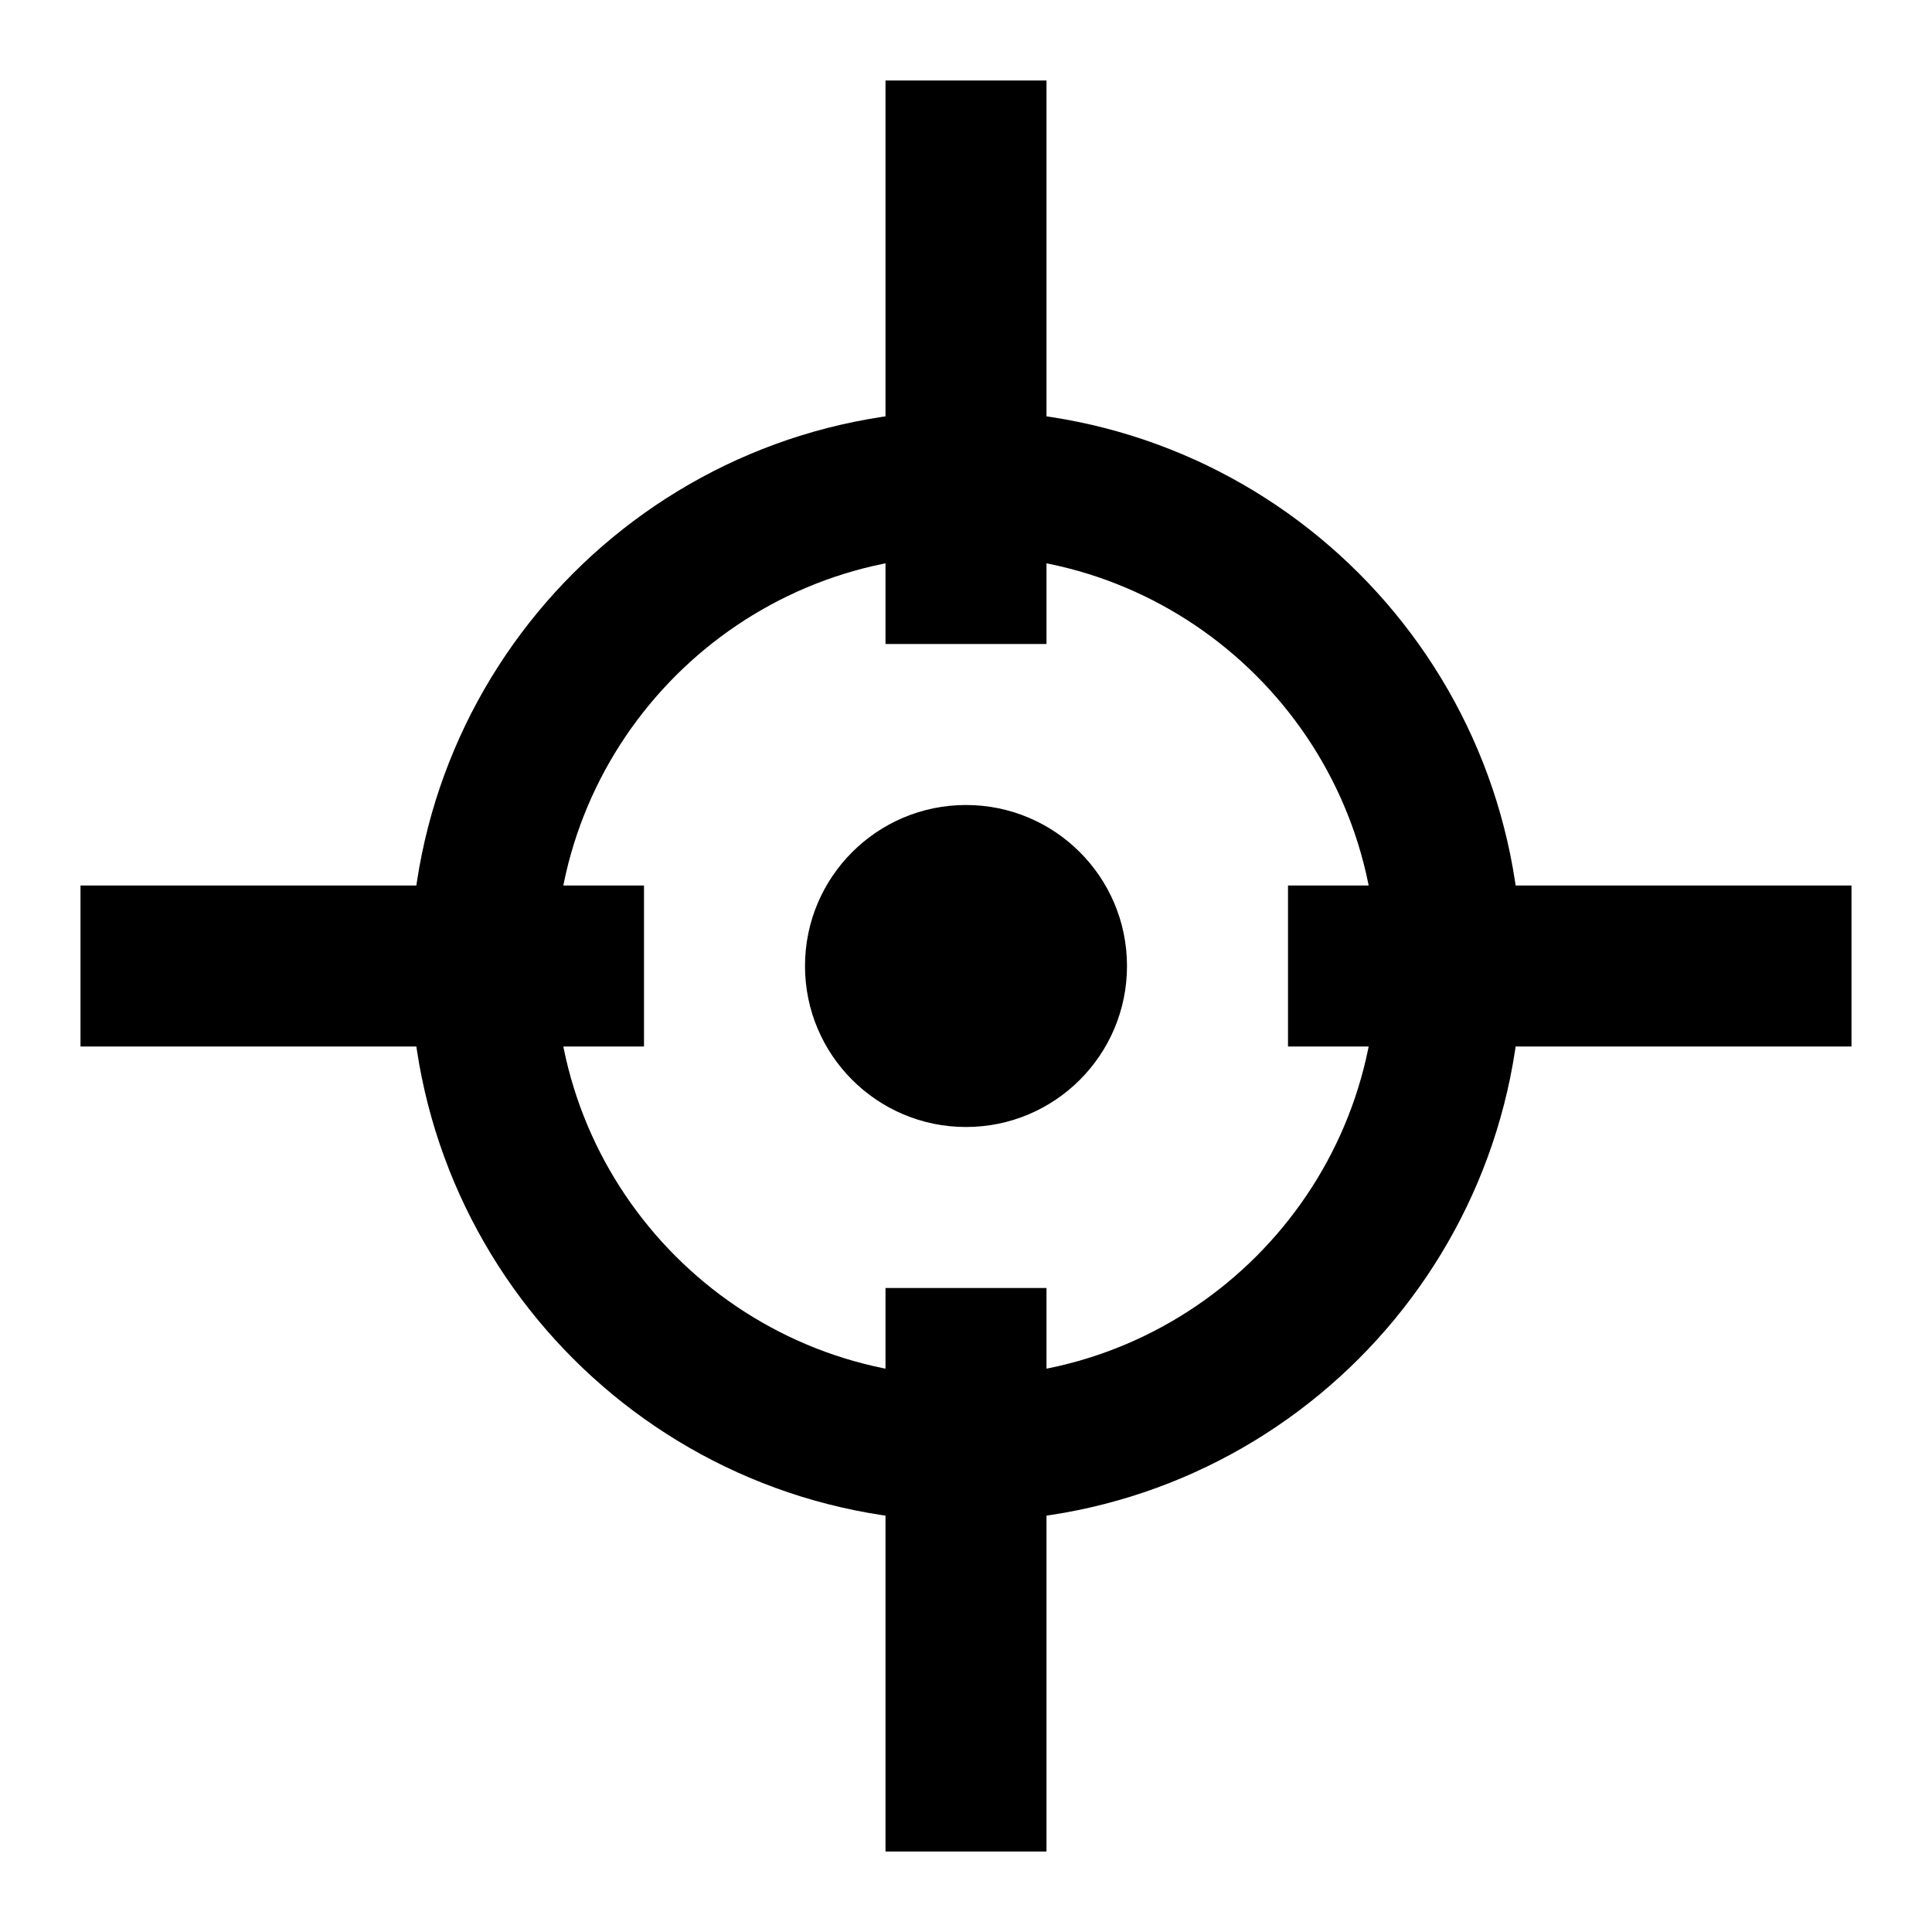
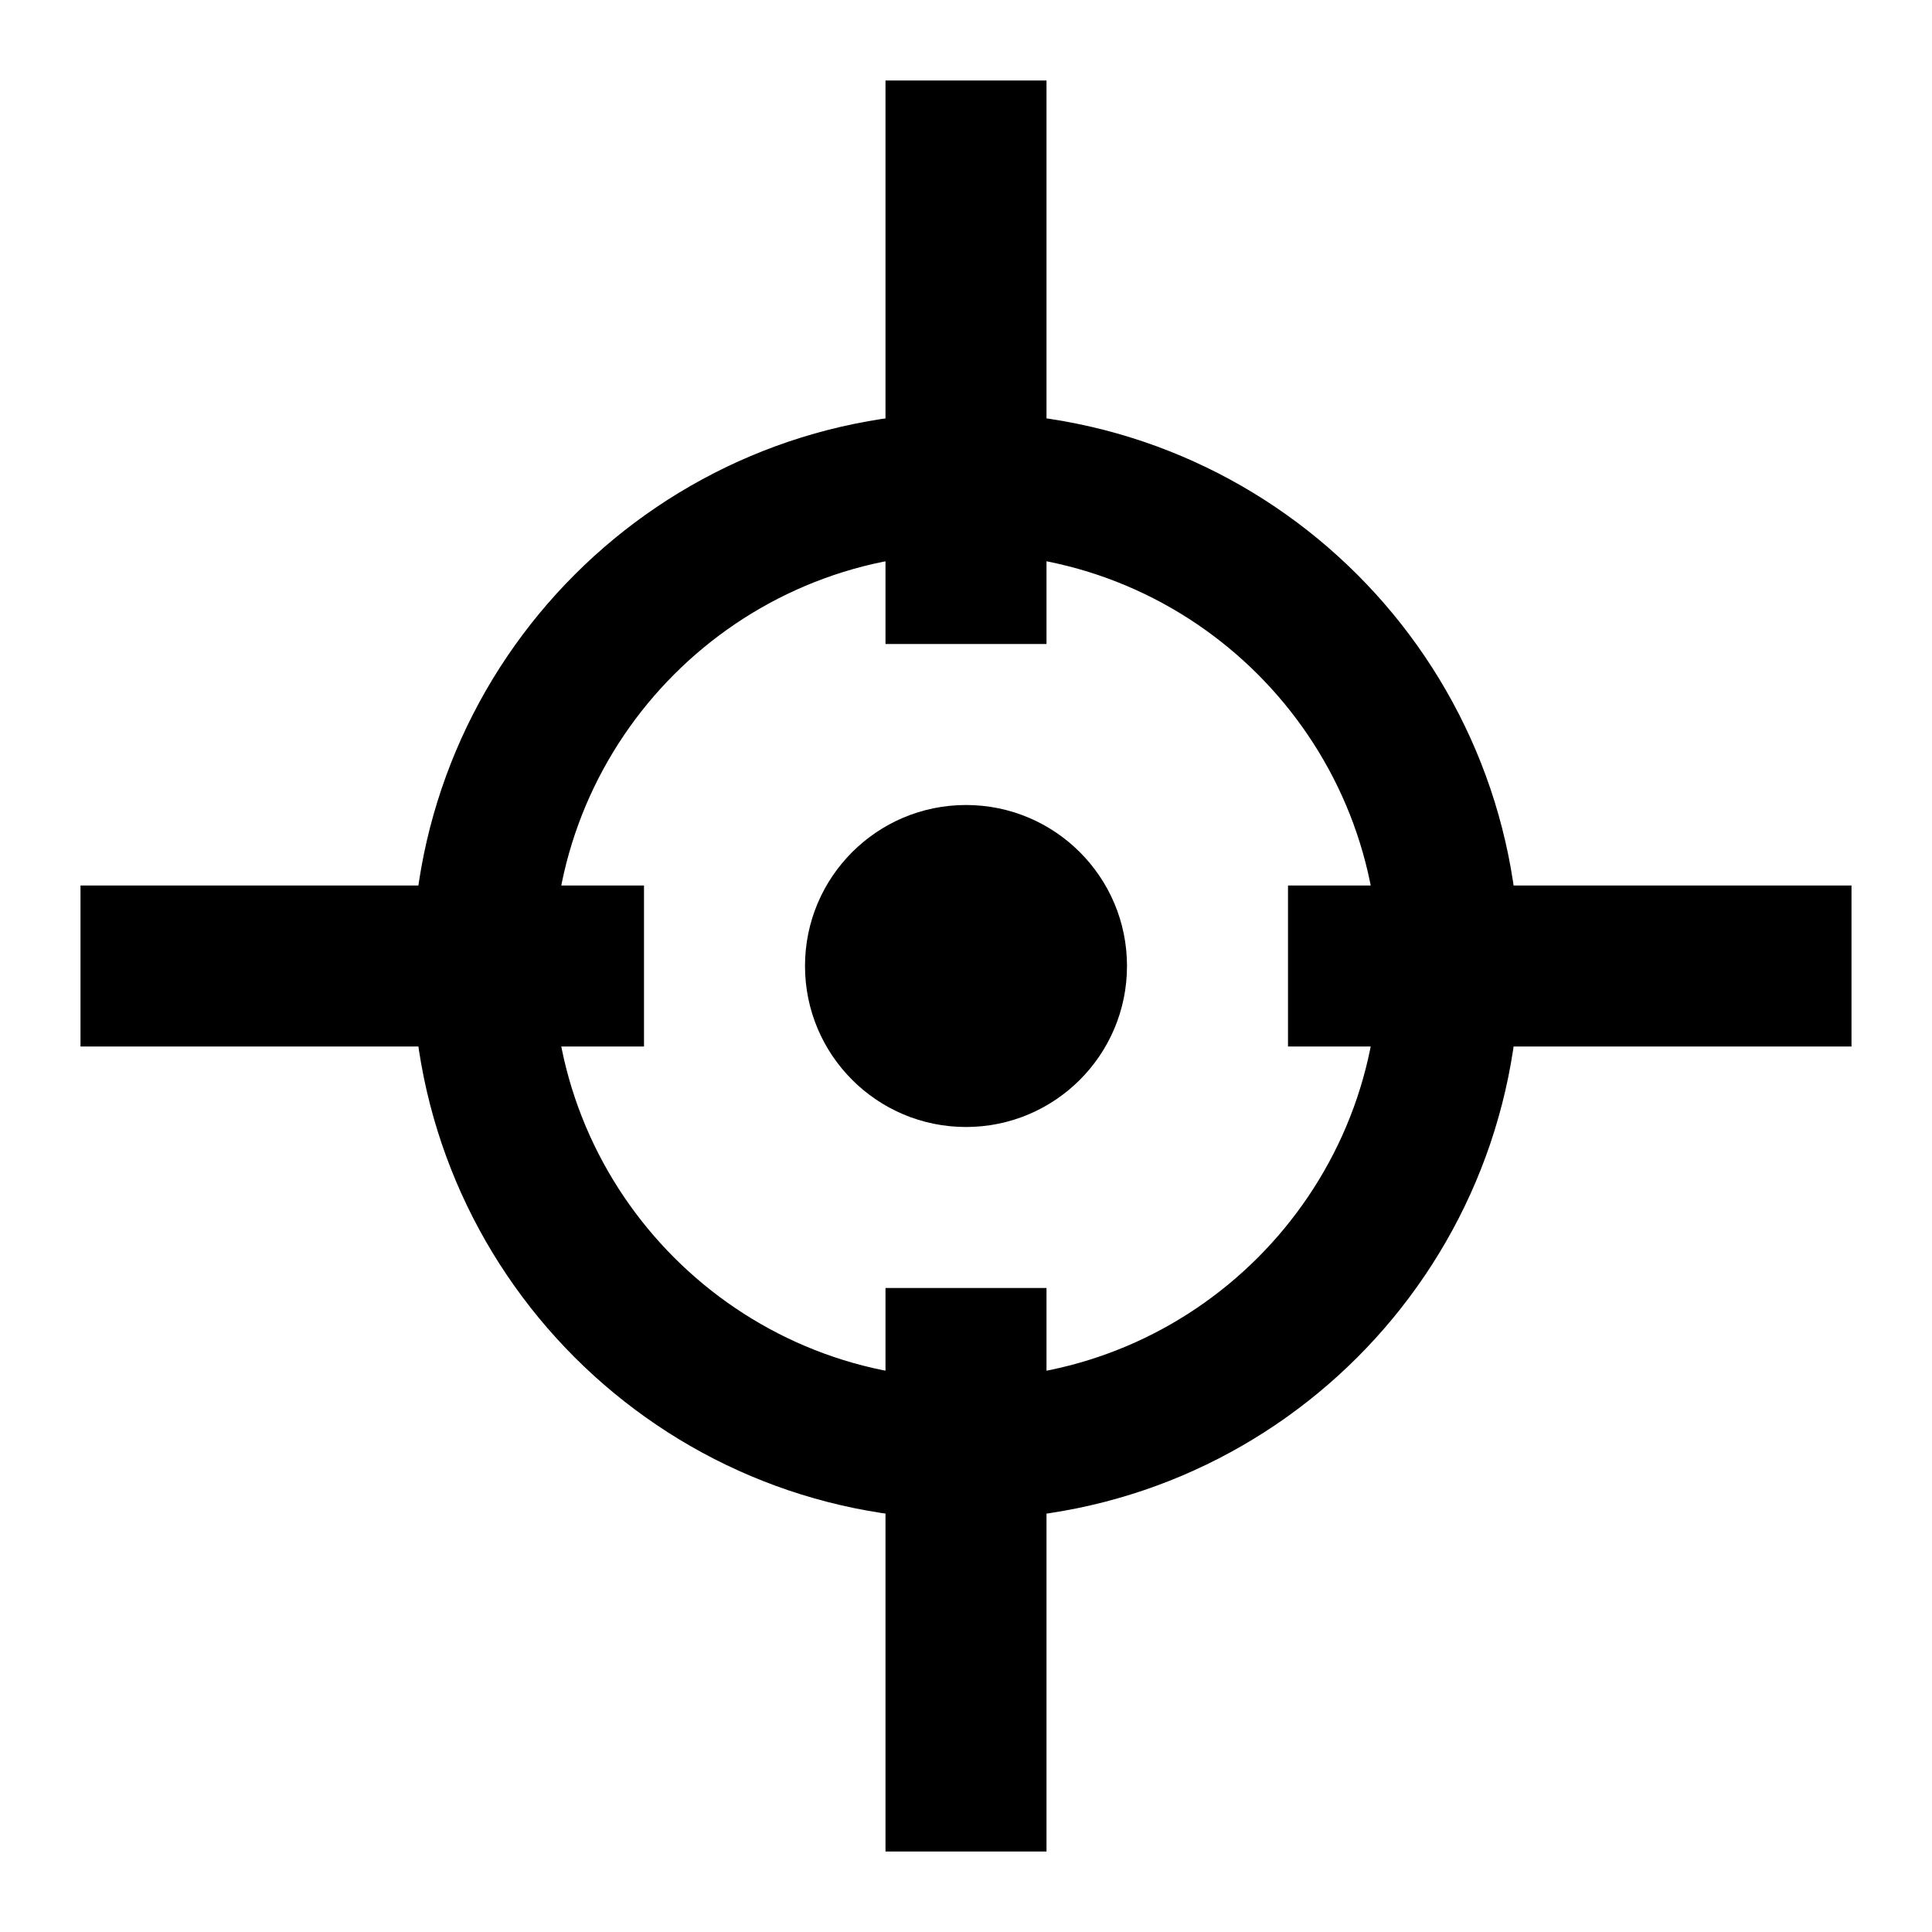
<svg xmlns="http://www.w3.org/2000/svg" viewBox="0 0 24 24" width="24" height="24" role="img" aria-label="3D Cursor">
  <g fill="currentColor" stroke="none">
    <circle cx="12" cy="12" r="2" />
  </g>
  <g fill="currentColor" stroke="none">
    <rect x="11" y="1" width="2" height="7" rx="0" />
  </g>
  <g fill="currentColor" stroke="none">
    <rect x="11" y="16" width="2" height="7" rx="0" />
  </g>
  <g fill="currentColor" stroke="none">
    <rect x="1" y="11" width="7" height="2" rx="0" />
  </g>
  <g fill="currentColor" stroke="none">
    <rect x="16" y="11" width="7" height="2" rx="0" />
  </g>
-   <g fill="none" stroke="currentColor" stroke-width="1.8" stroke-linecap="round" stroke-linejoin="round">
+   <g fill="none" stroke="currentColor" stroke-width="1.75" stroke-linecap="round" stroke-linejoin="round">
    <circle cx="12" cy="12" r="6" />
  </g>
</svg>
